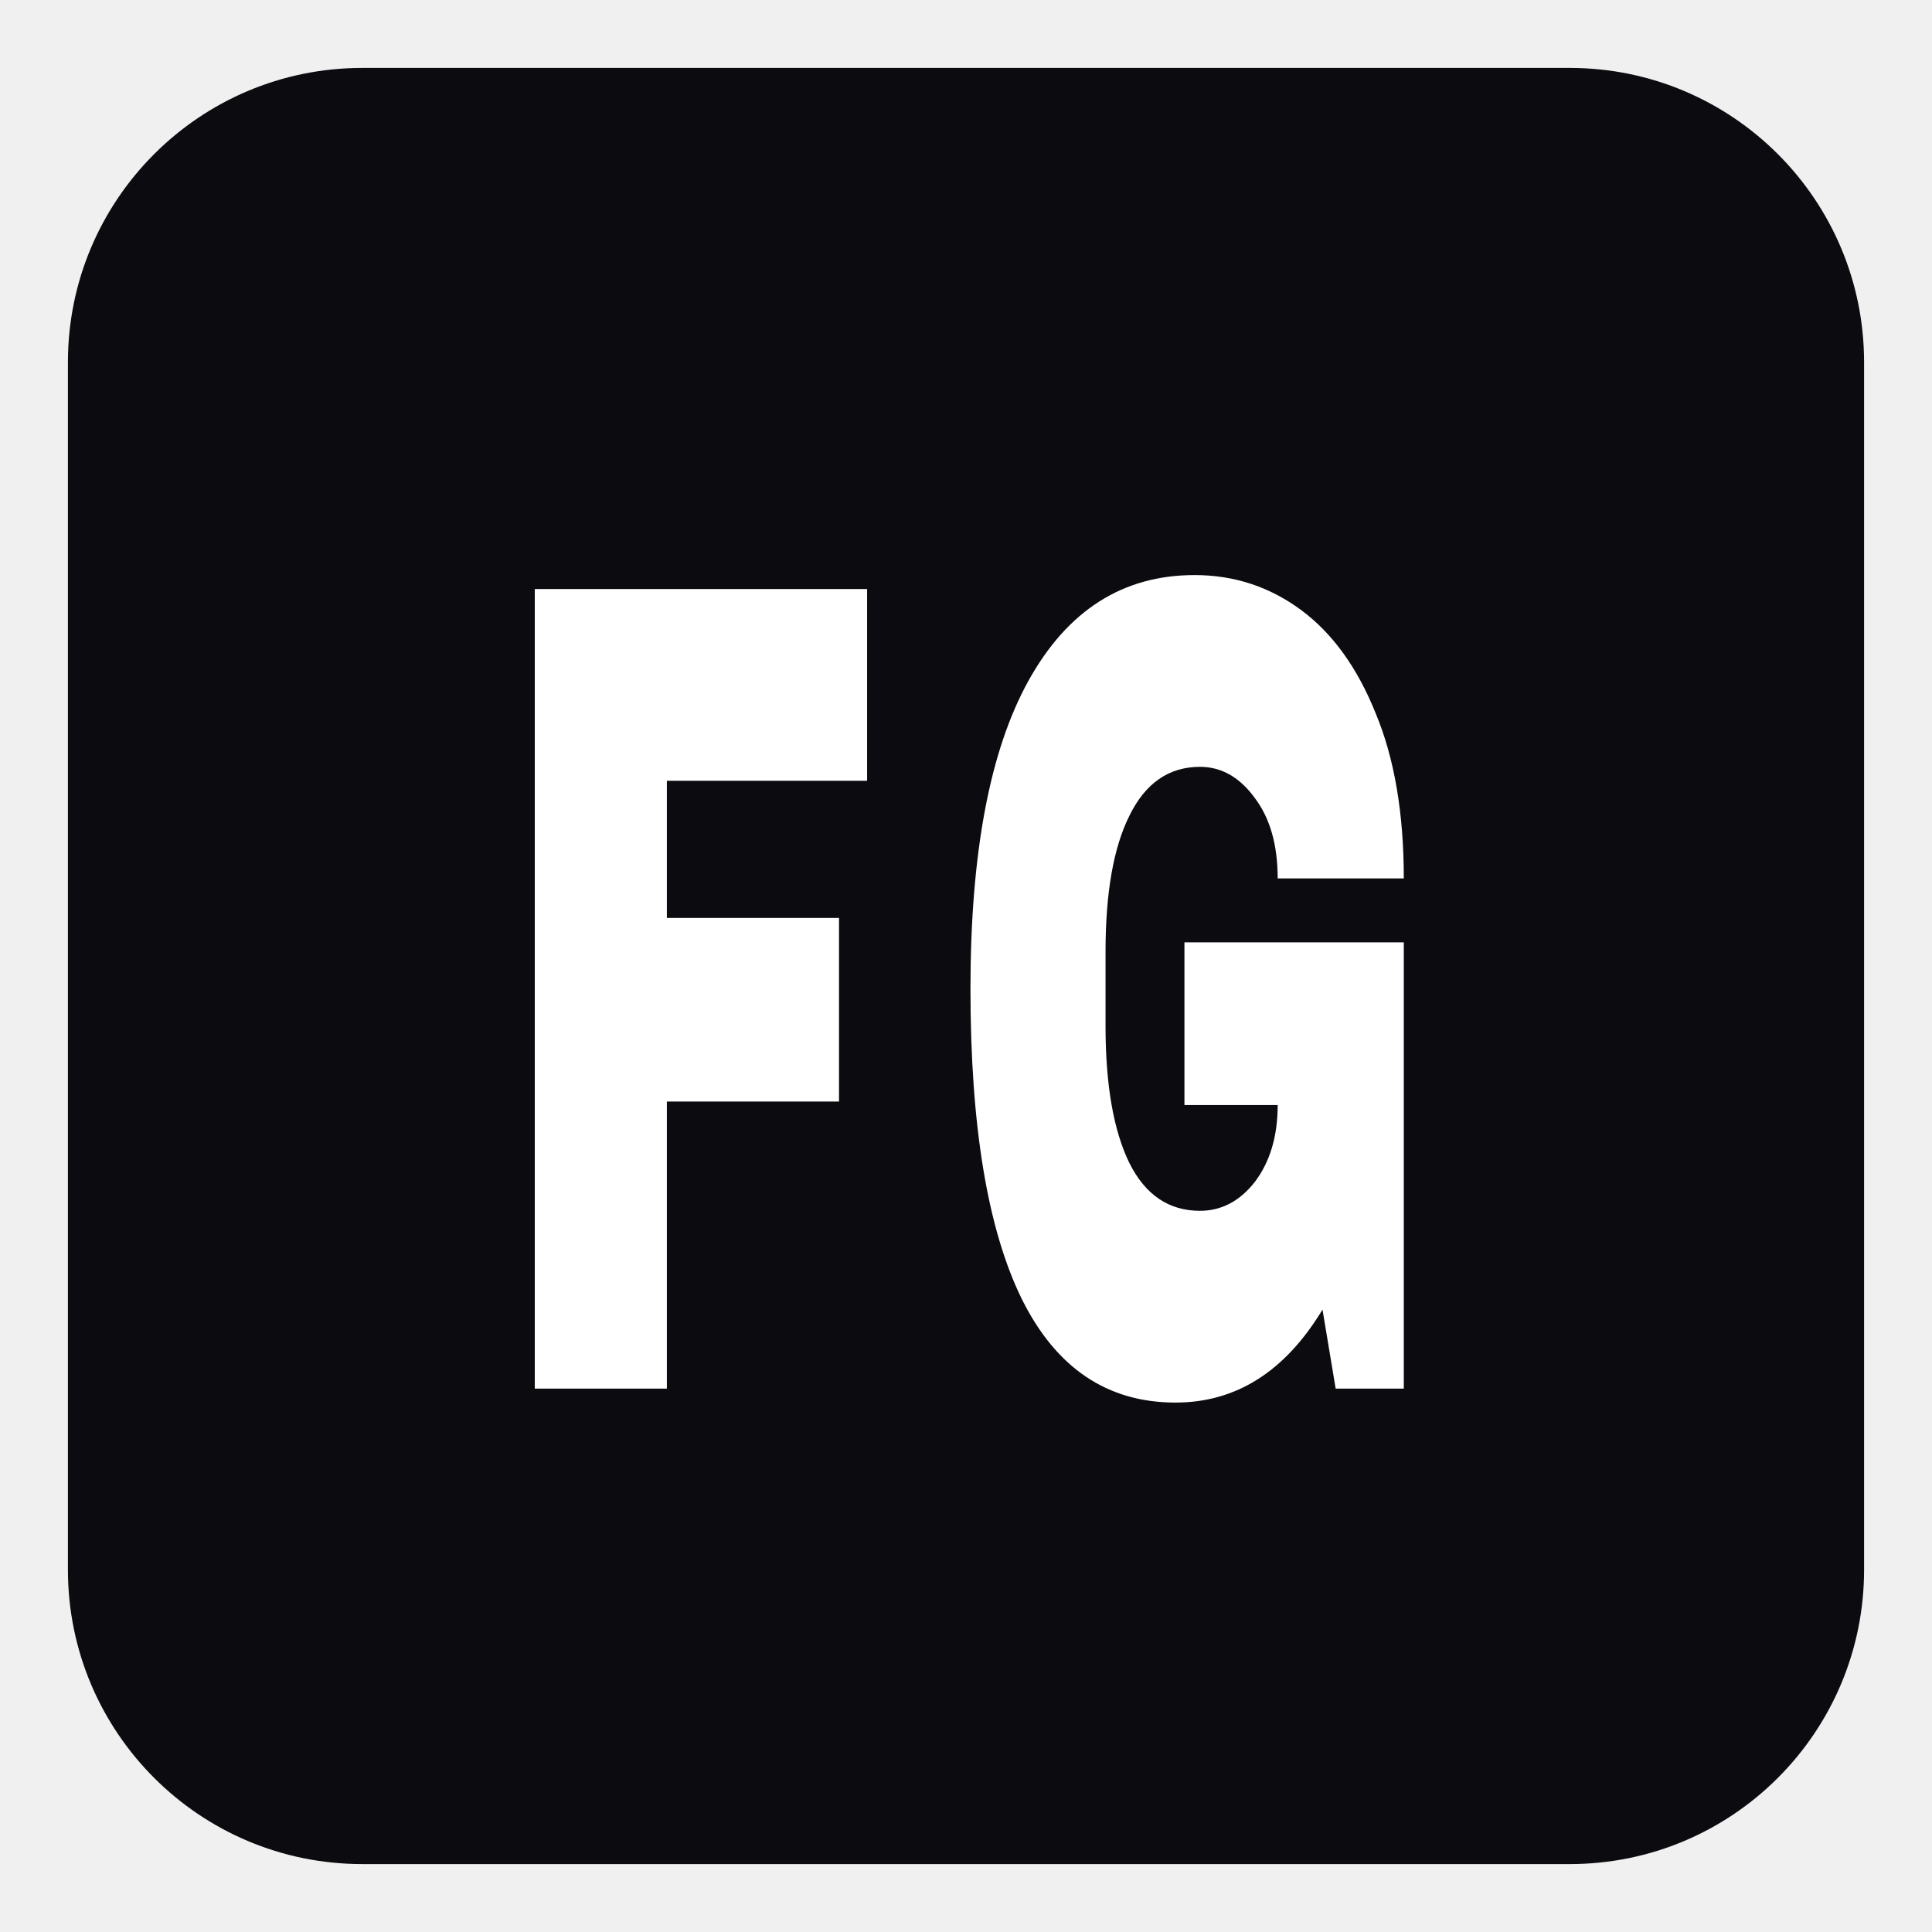
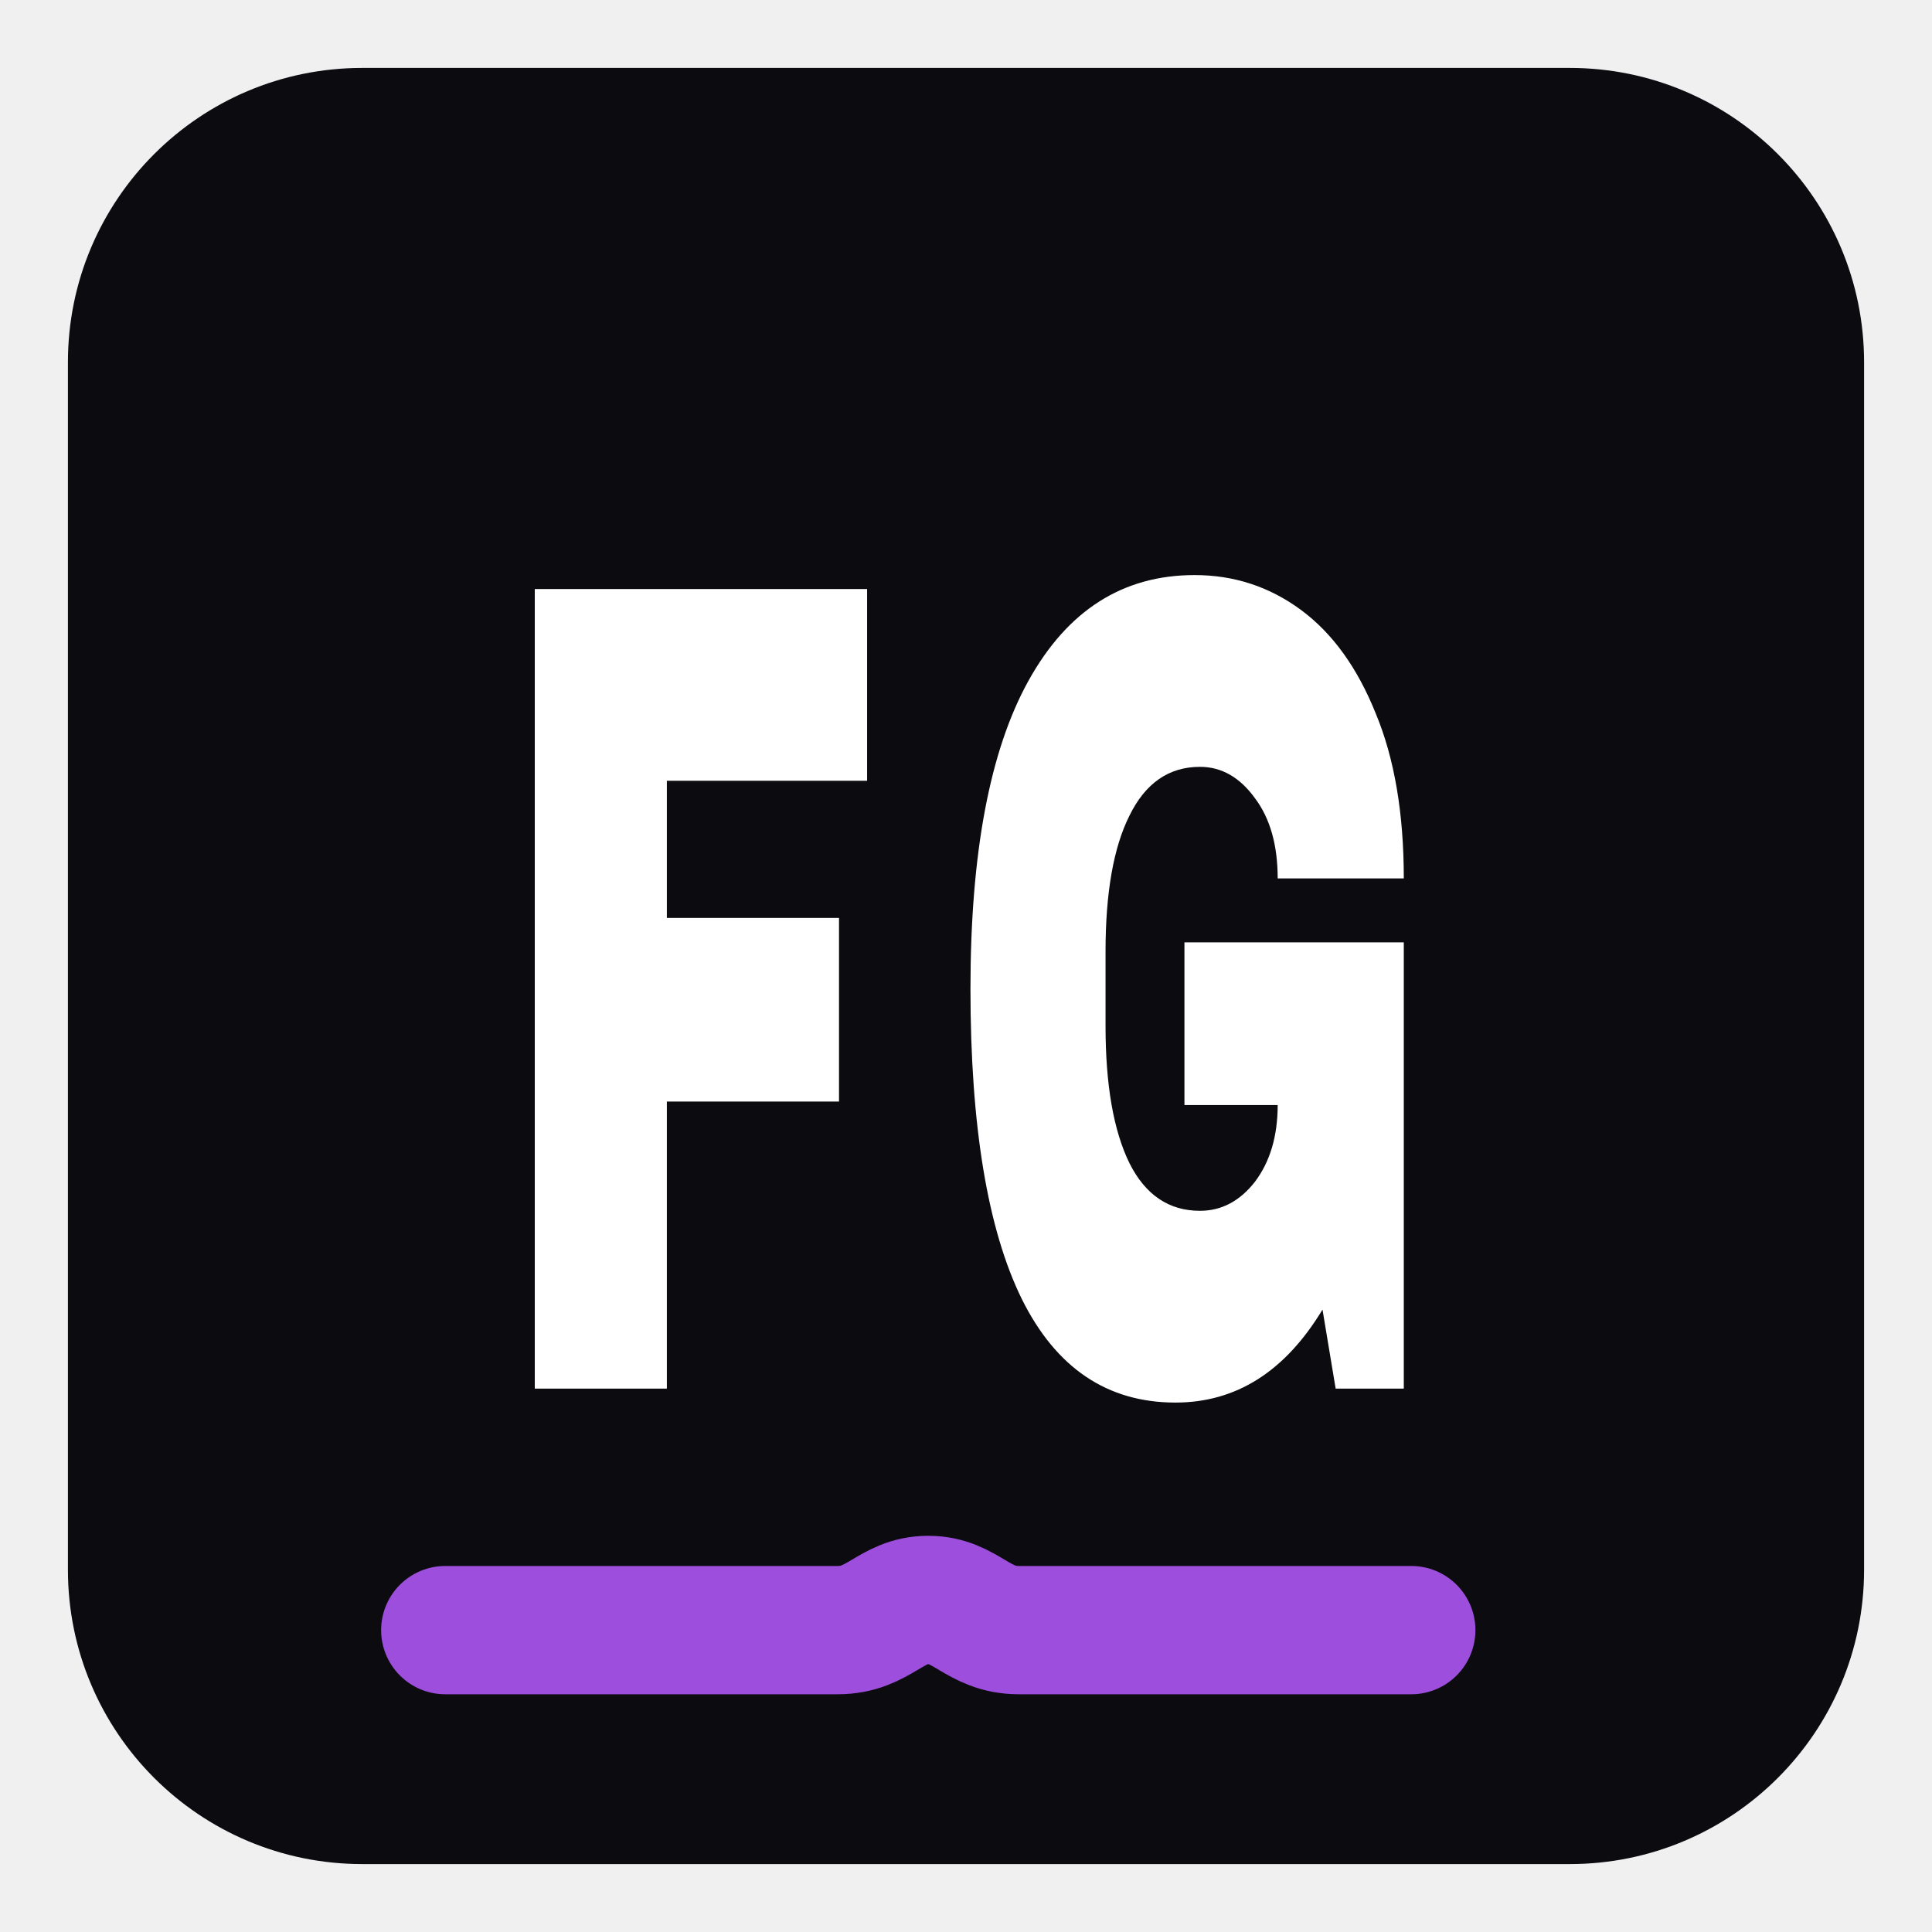
<svg xmlns="http://www.w3.org/2000/svg" viewBox="0 0 512 512" role="img" aria-labelledby="titulo descripcion" version="1.1" id="svg1">
  <defs id="defs1" />
  <rect x="18" y="18" width="476" height="476" rx="78" fill="#0b0b10" id="rect1" />
  <path d="M 97.28,184.64 H 219.6 v 36.3 h -73.7 v 25.96 h 63.36 v 34.76 H 145.9 V 336 H 97.28 Z M 340.14,182 q 21.78,0 39.16,6.6 17.38,6.6 27.5,19.58 10.34,12.76 10.34,31.24 h -46.42 q 0,-9.46 -8.36,-15.18 -8.36,-5.94 -20.24,-5.94 -17.16,0 -25.96,9.24 -8.8,9.02 -8.8,25.74 v 14.08 q 0,16.72 8.8,25.96 8.8,9.02 25.96,9.02 11.88,0 20.24,-5.5 8.36,-5.72 8.36,-14.52 h -34.32 v -30.8 h 80.74 V 336 h -25.08 l -4.84,-14.96 q -20.68,17.6 -54.12,17.6 -37.62,0 -56.54,-19.58 -18.92,-19.8 -18.92,-58.74 0,-38.5 21.34,-58.3 21.56,-20.02 61.16,-20.02 z" id="text1" style="font-weight:900;font-size:220px;font-family:'Archivo Black', 'Arial Black', Arial, sans-serif;letter-spacing:20;text-anchor:middle;fill:#ffffff" transform="matrix(0.72,0,0,1.4,71.68,-102.4)" aria-label="FG" />
+   <path d="M118 432h104c11 0 14-8 24-8s13 8 24 8h104" fill="none" stroke="#9d4edd" stroke-linecap="round" stroke-width="34" id="linea" />
</svg>
